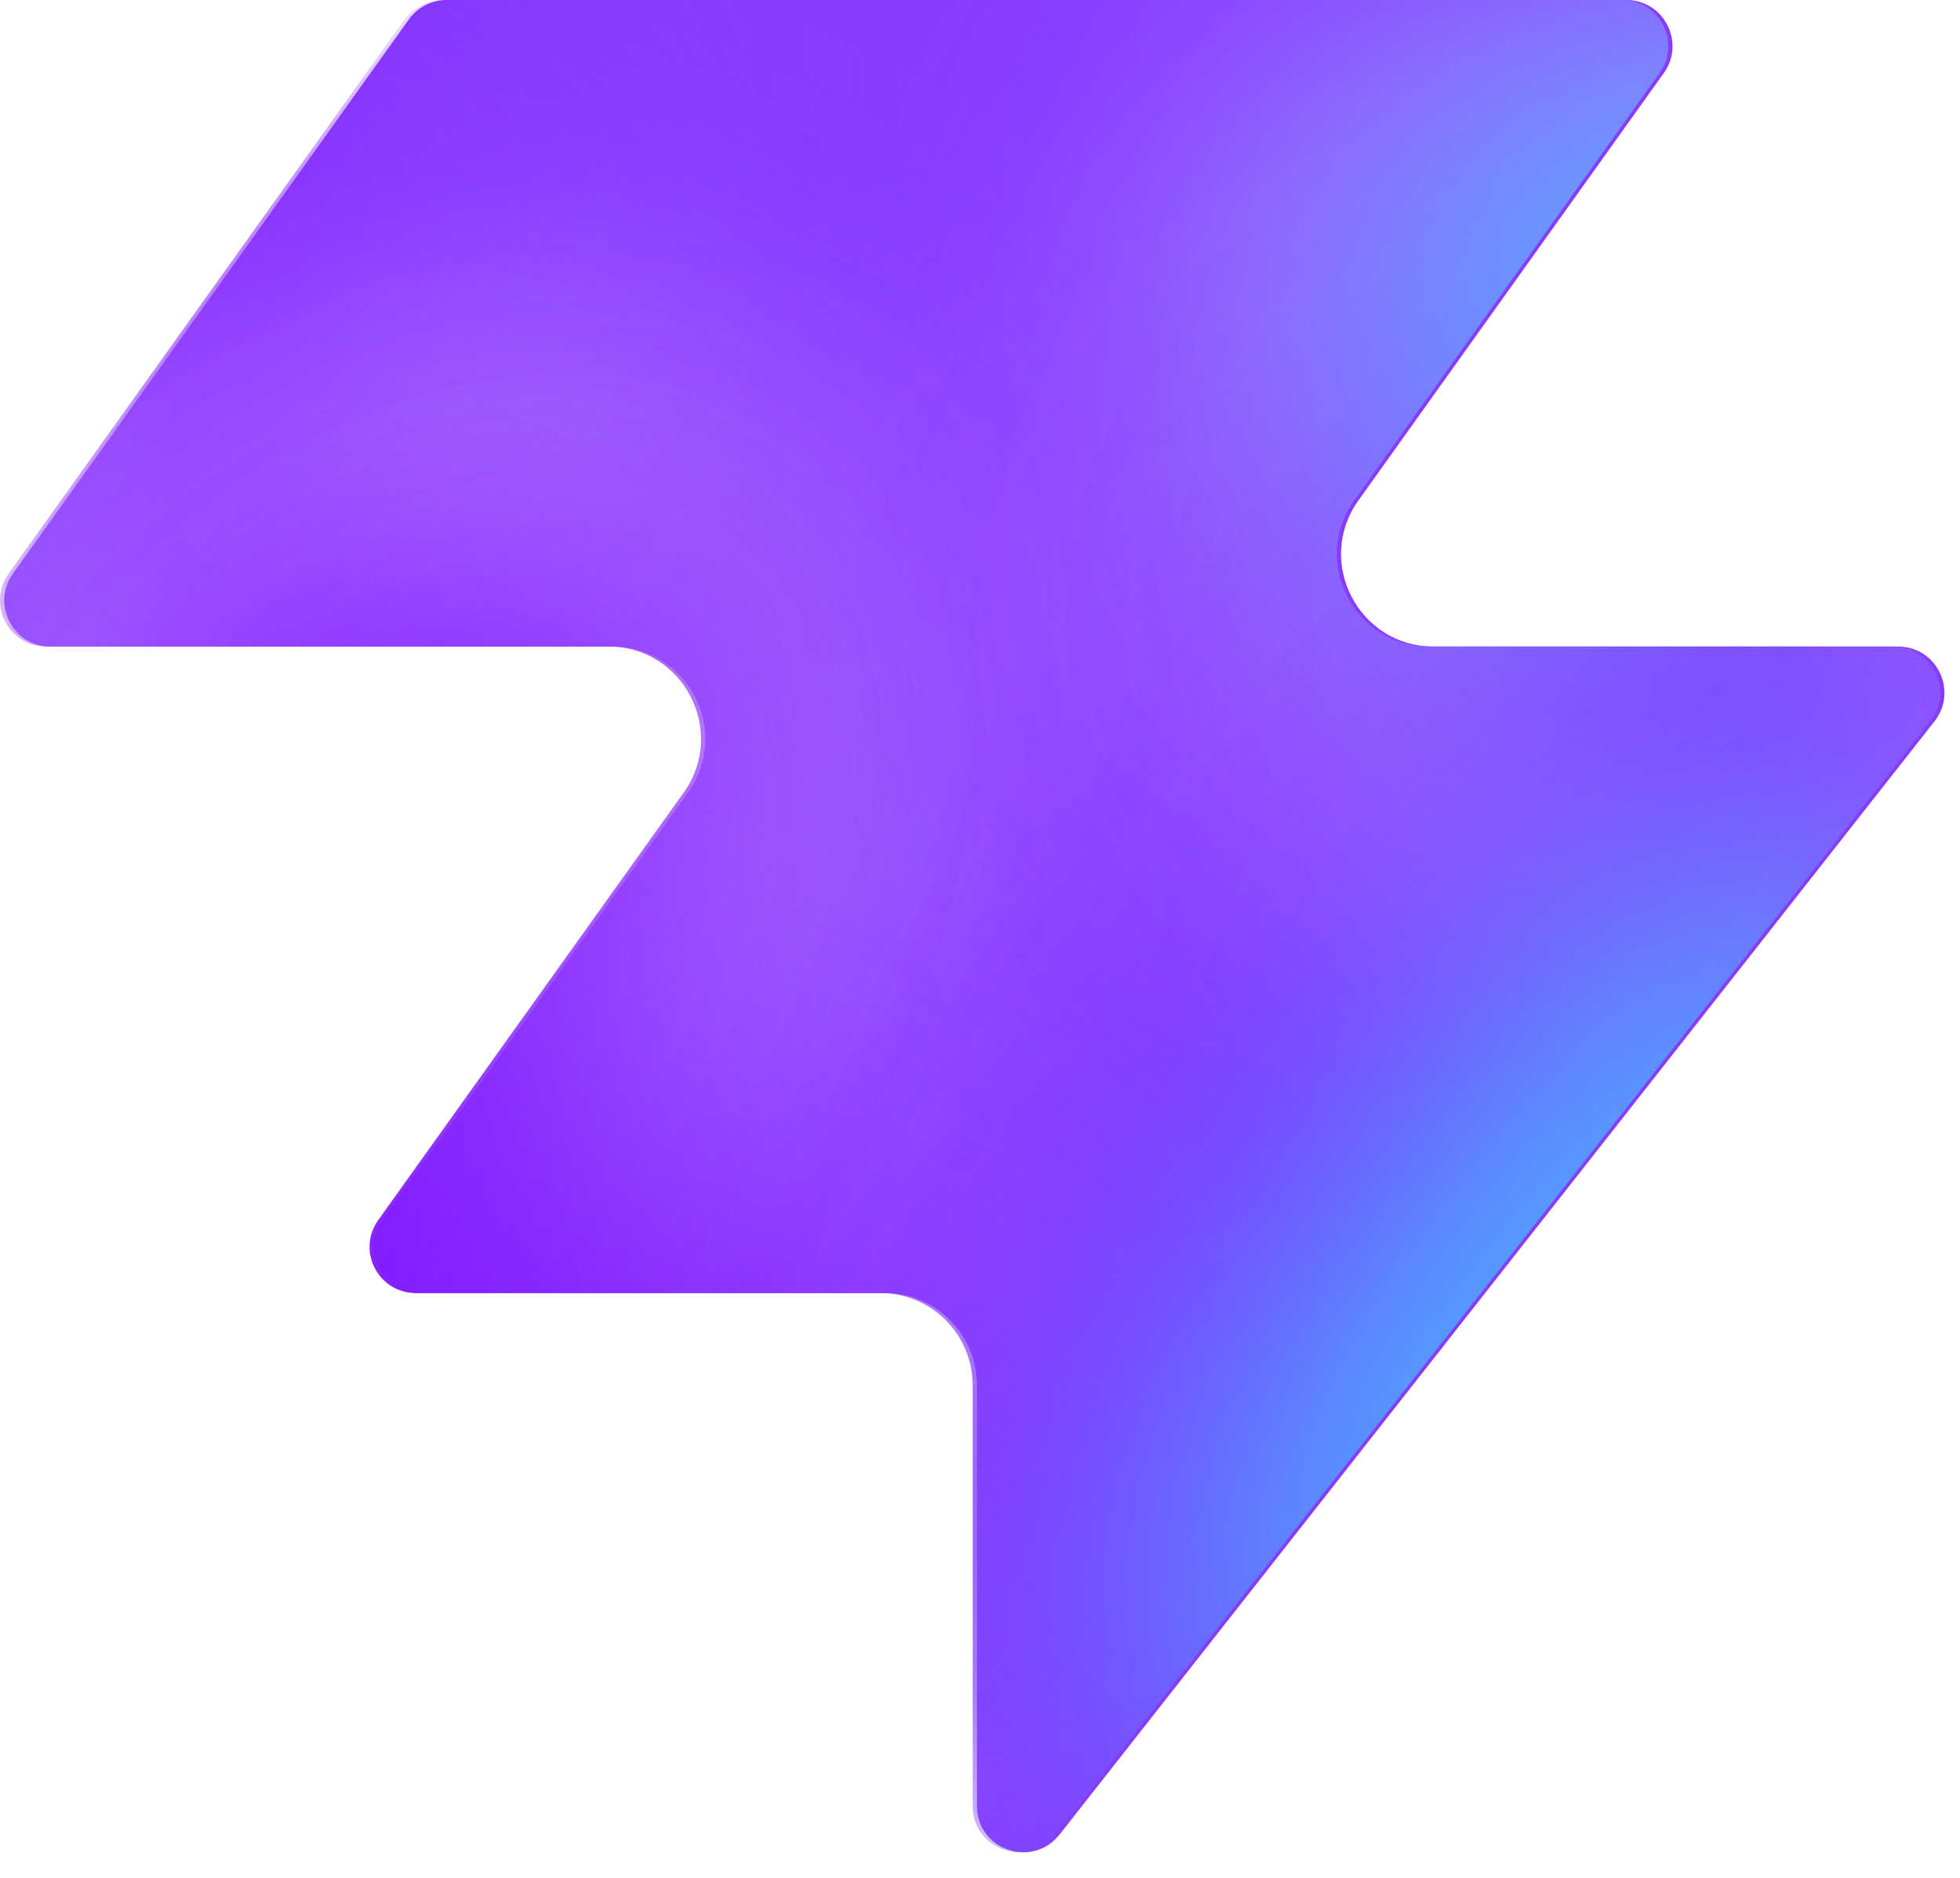
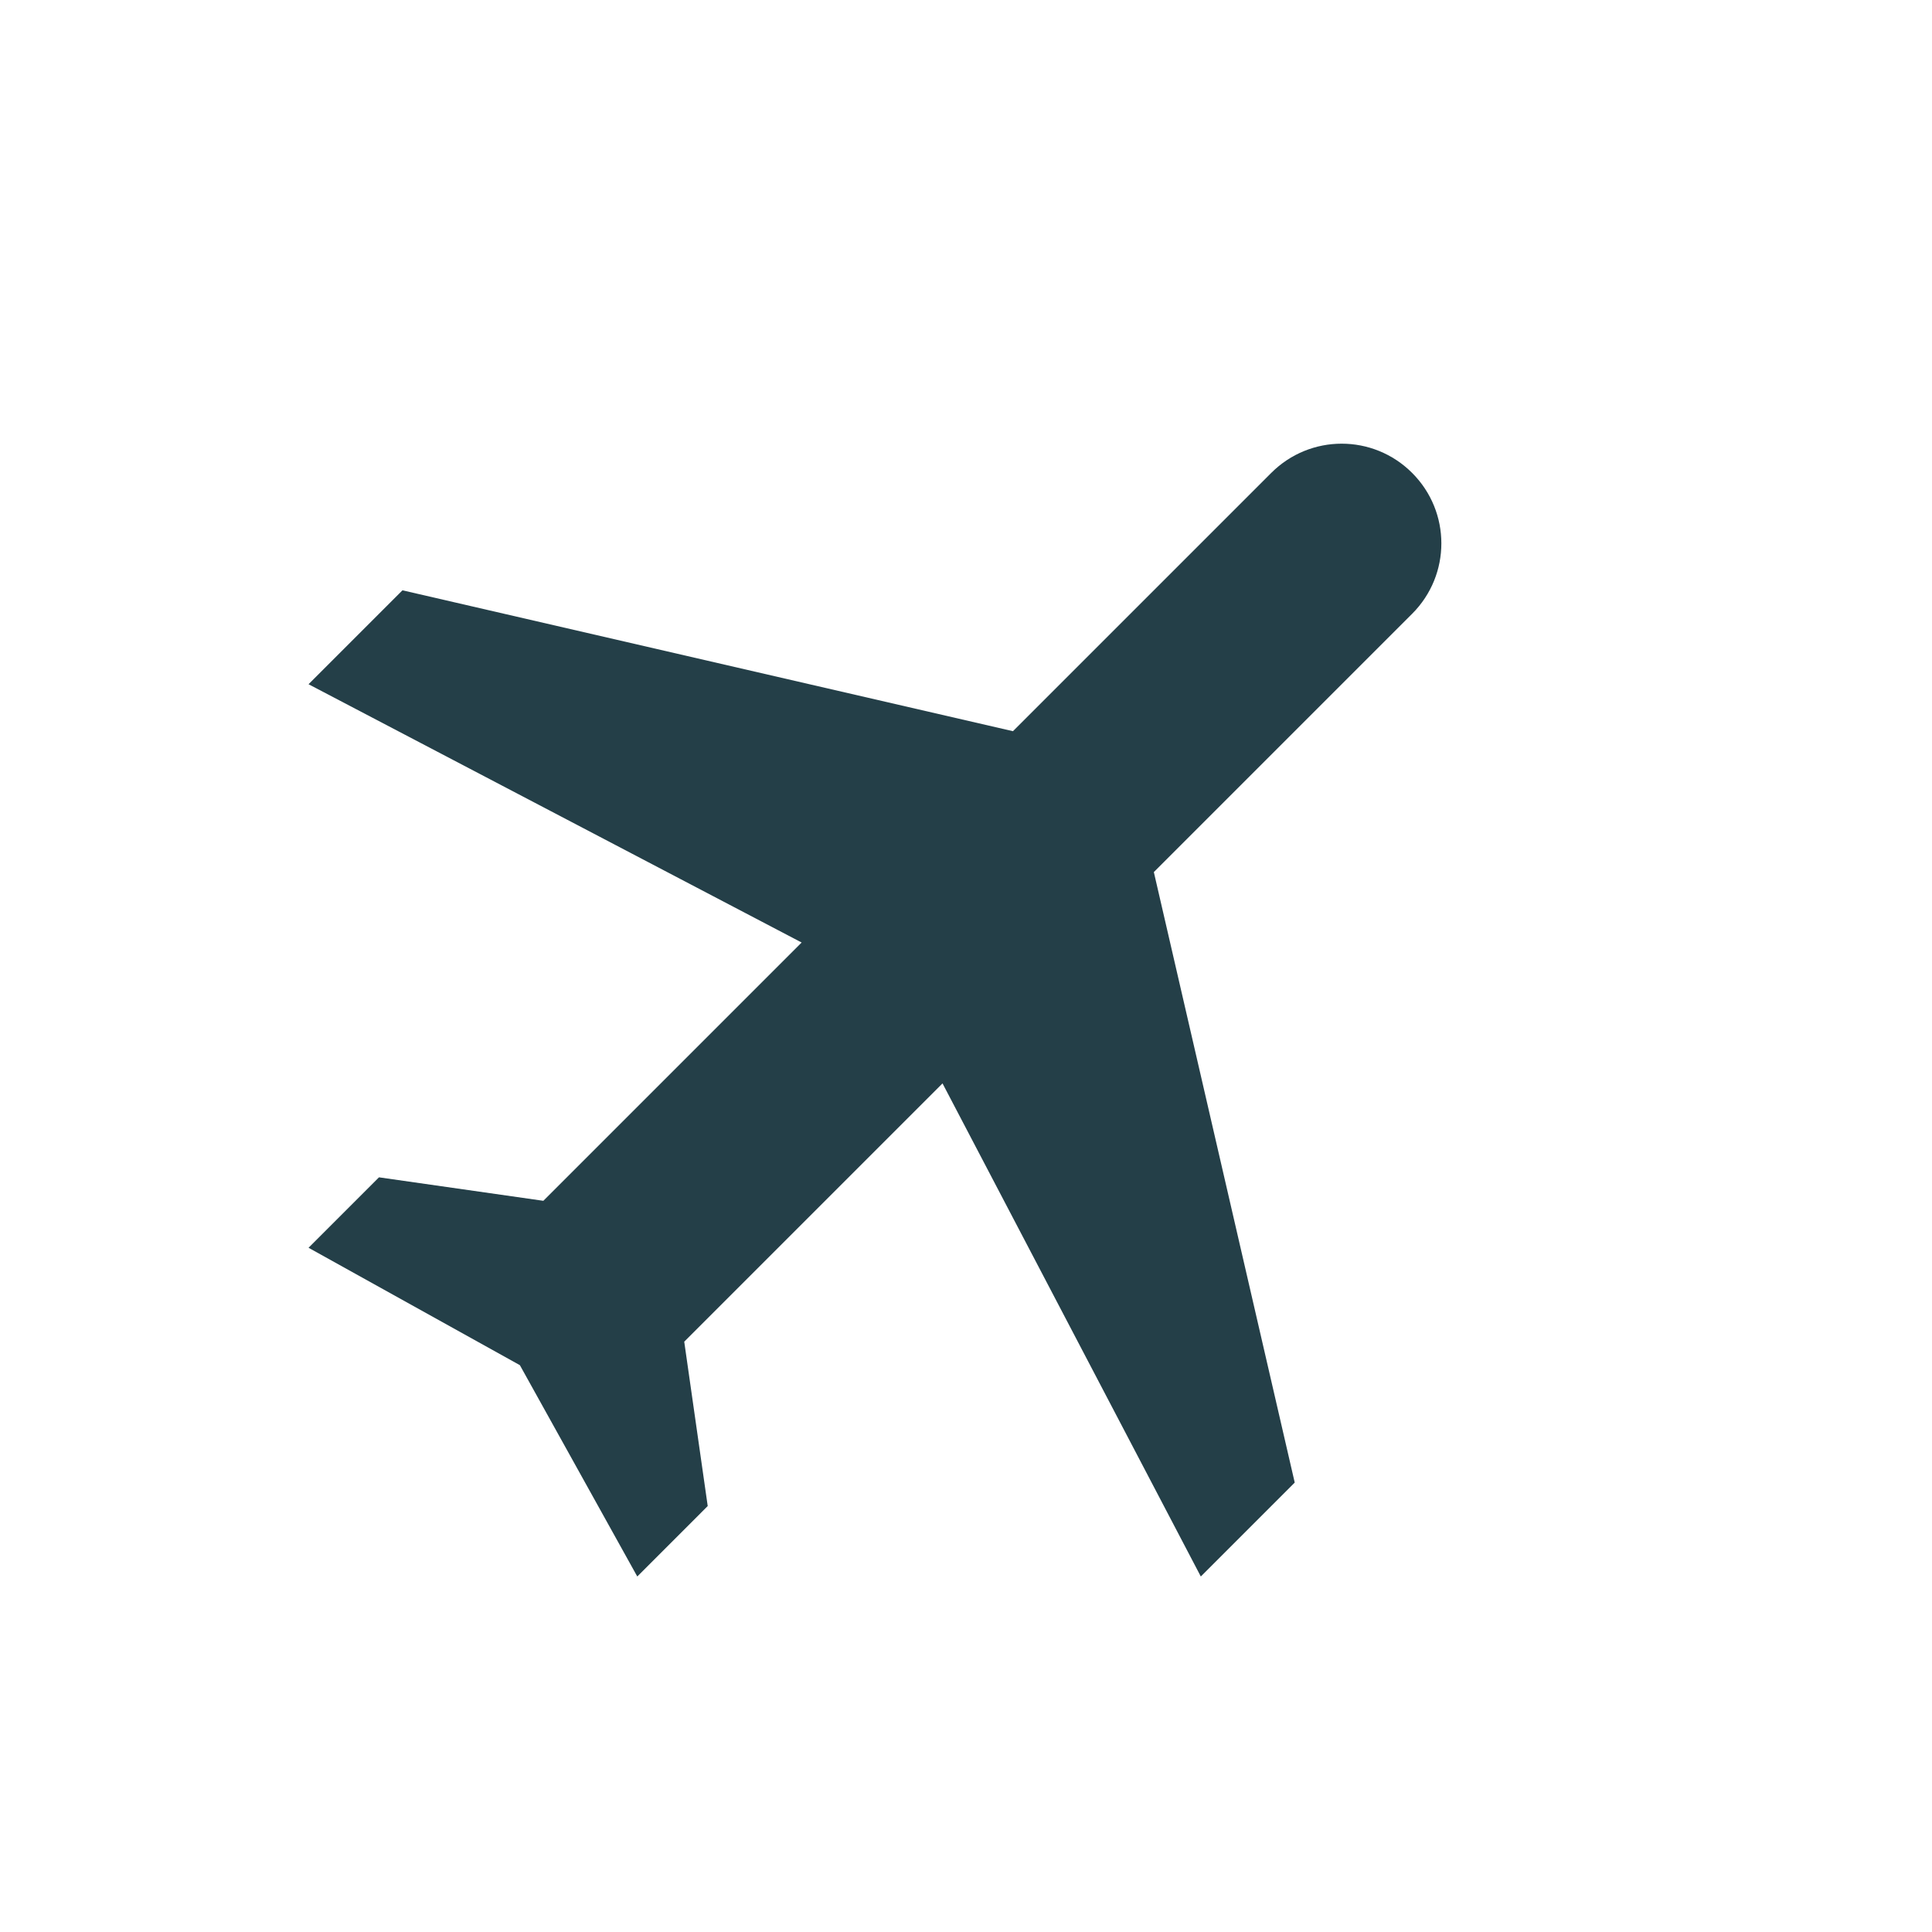
- <svg xmlns="http://www.w3.org/2000/svg" width="48" height="46" fill="none" viewBox="0 0 48 46">
-   <path fill="#863bff" d="M25.946 44.938c-.664.845-2.021.375-2.021-.698V33.937a2.26 2.26 0 0 0-2.262-2.262H10.287c-.92 0-1.456-1.04-.92-1.788l7.48-10.471c1.07-1.497 0-3.578-1.842-3.578H1.237c-.92 0-1.456-1.04-.92-1.788L10.013.474c.214-.297.556-.474.92-.474h28.894c.92 0 1.456 1.04.92 1.788l-7.48 10.471c-1.07 1.498 0 3.579 1.842 3.579h11.377c.943 0 1.473 1.088.89 1.83L25.947 44.94z" style="fill:#863bff;fill:color(display-p3 .525 .23 1);fill-opacity:1" />
-   <mask id="a" width="48" height="46" x="0" y="0" maskUnits="userSpaceOnUse" style="mask-type:alpha">
-     <path fill="#000" d="M25.842 44.938c-.664.844-2.021.375-2.021-.698V33.937a2.26 2.26 0 0 0-2.262-2.262H10.183c-.92 0-1.456-1.04-.92-1.788l7.48-10.471c1.07-1.498 0-3.579-1.842-3.579H1.133c-.92 0-1.456-1.04-.92-1.787L9.91.473c.214-.297.556-.474.92-.474h28.894c.92 0 1.456 1.04.92 1.788l-7.48 10.471c-1.07 1.498 0 3.578 1.842 3.578h11.377c.943 0 1.473 1.088.89 1.832L25.843 44.94z" style="fill:#000;fill-opacity:1" />
-   </mask>
-   <g mask="url(#a)">
-     <g filter="url(#b)">
-       <ellipse cx="5.508" cy="14.704" fill="#ede6ff" rx="5.508" ry="14.704" style="fill:#ede6ff;fill:color(display-p3 .927 .903 1);fill-opacity:1" transform="matrix(.00324 1 1 -.00324 -4.47 31.516)" />
-     </g>
-     <g filter="url(#c)">
-       <ellipse cx="10.399" cy="29.851" fill="#ede6ff" rx="10.399" ry="29.851" style="fill:#ede6ff;fill:color(display-p3 .927 .903 1);fill-opacity:1" transform="matrix(.00324 1 1 -.00324 -39.328 7.883)" />
-     </g>
-     <g filter="url(#d)">
-       <ellipse cx="5.508" cy="30.487" fill="#7e14ff" rx="5.508" ry="30.487" style="fill:#7e14ff;fill:color(display-p3 .492 .077 1);fill-opacity:1" transform="rotate(89.814 -25.913 -14.639)scale(1 -1)" />
-     </g>
-     <g filter="url(#e)">
-       <ellipse cx="5.508" cy="30.599" fill="#7e14ff" rx="5.508" ry="30.599" style="fill:#7e14ff;fill:color(display-p3 .492 .077 1);fill-opacity:1" transform="rotate(89.814 -32.644 -3.334)scale(1 -1)" />
-     </g>
-     <g filter="url(#f)">
-       <ellipse cx="5.508" cy="30.599" fill="#7e14ff" rx="5.508" ry="30.599" style="fill:#7e14ff;fill:color(display-p3 .492 .077 1);fill-opacity:1" transform="matrix(.00324 1 1 -.00324 -34.34 30.47)" />
-     </g>
-     <g filter="url(#g)">
-       <ellipse cx="14.072" cy="22.078" fill="#ede6ff" rx="14.072" ry="22.078" style="fill:#ede6ff;fill:color(display-p3 .927 .903 1);fill-opacity:1" transform="rotate(93.35 24.506 48.493)scale(-1 1)" />
-     </g>
-     <g filter="url(#h)">
-       <ellipse cx="3.47" cy="21.501" fill="#7e14ff" rx="3.47" ry="21.501" style="fill:#7e14ff;fill:color(display-p3 .492 .077 1);fill-opacity:1" transform="rotate(89.009 28.708 47.59)scale(-1 1)" />
-     </g>
-     <g filter="url(#i)">
-       <ellipse cx="3.47" cy="21.501" fill="#7e14ff" rx="3.47" ry="21.501" style="fill:#7e14ff;fill:color(display-p3 .492 .077 1);fill-opacity:1" transform="rotate(89.009 28.708 47.59)scale(-1 1)" />
-     </g>
-     <g filter="url(#j)">
-       <ellipse cx=".387" cy="8.972" fill="#7e14ff" rx="4.407" ry="29.108" style="fill:#7e14ff;fill:color(display-p3 .492 .077 1);fill-opacity:1" transform="rotate(39.51 .387 8.972)" />
-     </g>
-     <g filter="url(#k)">
-       <ellipse cx="47.523" cy="-6.092" fill="#7e14ff" rx="4.407" ry="29.108" style="fill:#7e14ff;fill:color(display-p3 .492 .077 1);fill-opacity:1" transform="rotate(37.892 47.523 -6.092)" />
-     </g>
-     <g filter="url(#l)">
-       <ellipse cx="41.412" cy="6.333" fill="#47bfff" rx="5.971" ry="9.665" style="fill:#47bfff;fill:color(display-p3 .28 .748 1);fill-opacity:1" transform="rotate(37.892 41.412 6.333)" />
-     </g>
-     <g filter="url(#m)">
-       <ellipse cx="-1.879" cy="38.332" fill="#7e14ff" rx="4.407" ry="29.108" style="fill:#7e14ff;fill:color(display-p3 .492 .077 1);fill-opacity:1" transform="rotate(37.892 -1.88 38.332)" />
-     </g>
-     <g filter="url(#n)">
-       <ellipse cx="-1.879" cy="38.332" fill="#7e14ff" rx="4.407" ry="29.108" style="fill:#7e14ff;fill:color(display-p3 .492 .077 1);fill-opacity:1" transform="rotate(37.892 -1.88 38.332)" />
-     </g>
-     <g filter="url(#o)">
-       <ellipse cx="35.651" cy="29.907" fill="#7e14ff" rx="4.407" ry="29.108" style="fill:#7e14ff;fill:color(display-p3 .492 .077 1);fill-opacity:1" transform="rotate(37.892 35.651 29.907)" />
-     </g>
-     <g filter="url(#p)">
-       <ellipse cx="38.418" cy="32.4" fill="#47bfff" rx="5.971" ry="15.297" style="fill:#47bfff;fill:color(display-p3 .28 .748 1);fill-opacity:1" transform="rotate(37.892 38.418 32.4)" />
-     </g>
-   </g>
-   <defs>
-     <filter id="b" width="60.045" height="41.654" x="-19.77" y="16.149" color-interpolation-filters="sRGB" filterUnits="userSpaceOnUse">
-       <feFlood flood-opacity="0" result="BackgroundImageFix" />
-       <feBlend in="SourceGraphic" in2="BackgroundImageFix" result="shape" />
-       <feGaussianBlur result="effect1_foregroundBlur_2002_17158" stdDeviation="7.659" />
-     </filter>
-     <filter id="c" width="90.34" height="51.437" x="-54.613" y="-7.533" color-interpolation-filters="sRGB" filterUnits="userSpaceOnUse">
-       <feFlood flood-opacity="0" result="BackgroundImageFix" />
-       <feBlend in="SourceGraphic" in2="BackgroundImageFix" result="shape" />
-       <feGaussianBlur result="effect1_foregroundBlur_2002_17158" stdDeviation="7.659" />
-     </filter>
-     <filter id="d" width="79.355" height="29.4" x="-49.64" y="2.03" color-interpolation-filters="sRGB" filterUnits="userSpaceOnUse">
-       <feFlood flood-opacity="0" result="BackgroundImageFix" />
-       <feBlend in="SourceGraphic" in2="BackgroundImageFix" result="shape" />
-       <feGaussianBlur result="effect1_foregroundBlur_2002_17158" stdDeviation="4.596" />
-     </filter>
-     <filter id="e" width="79.579" height="29.4" x="-45.045" y="20.029" color-interpolation-filters="sRGB" filterUnits="userSpaceOnUse">
-       <feFlood flood-opacity="0" result="BackgroundImageFix" />
-       <feBlend in="SourceGraphic" in2="BackgroundImageFix" result="shape" />
-       <feGaussianBlur result="effect1_foregroundBlur_2002_17158" stdDeviation="4.596" />
-     </filter>
-     <filter id="f" width="79.579" height="29.4" x="-43.513" y="21.178" color-interpolation-filters="sRGB" filterUnits="userSpaceOnUse">
-       <feFlood flood-opacity="0" result="BackgroundImageFix" />
-       <feBlend in="SourceGraphic" in2="BackgroundImageFix" result="shape" />
-       <feGaussianBlur result="effect1_foregroundBlur_2002_17158" stdDeviation="4.596" />
-     </filter>
-     <filter id="g" width="74.749" height="58.852" x="15.756" y="-17.901" color-interpolation-filters="sRGB" filterUnits="userSpaceOnUse">
-       <feFlood flood-opacity="0" result="BackgroundImageFix" />
-       <feBlend in="SourceGraphic" in2="BackgroundImageFix" result="shape" />
-       <feGaussianBlur result="effect1_foregroundBlur_2002_17158" stdDeviation="7.659" />
-     </filter>
-     <filter id="h" width="61.377" height="25.362" x="23.548" y="2.284" color-interpolation-filters="sRGB" filterUnits="userSpaceOnUse">
-       <feFlood flood-opacity="0" result="BackgroundImageFix" />
-       <feBlend in="SourceGraphic" in2="BackgroundImageFix" result="shape" />
-       <feGaussianBlur result="effect1_foregroundBlur_2002_17158" stdDeviation="4.596" />
-     </filter>
-     <filter id="i" width="61.377" height="25.362" x="23.548" y="2.284" color-interpolation-filters="sRGB" filterUnits="userSpaceOnUse">
-       <feFlood flood-opacity="0" result="BackgroundImageFix" />
-       <feBlend in="SourceGraphic" in2="BackgroundImageFix" result="shape" />
-       <feGaussianBlur result="effect1_foregroundBlur_2002_17158" stdDeviation="4.596" />
-     </filter>
-     <filter id="j" width="56.045" height="63.649" x="-27.636" y="-22.853" color-interpolation-filters="sRGB" filterUnits="userSpaceOnUse">
-       <feFlood flood-opacity="0" result="BackgroundImageFix" />
-       <feBlend in="SourceGraphic" in2="BackgroundImageFix" result="shape" />
-       <feGaussianBlur result="effect1_foregroundBlur_2002_17158" stdDeviation="4.596" />
-     </filter>
-     <filter id="k" width="54.814" height="64.646" x="20.116" y="-38.415" color-interpolation-filters="sRGB" filterUnits="userSpaceOnUse">
-       <feFlood flood-opacity="0" result="BackgroundImageFix" />
-       <feBlend in="SourceGraphic" in2="BackgroundImageFix" result="shape" />
-       <feGaussianBlur result="effect1_foregroundBlur_2002_17158" stdDeviation="4.596" />
-     </filter>
-     <filter id="l" width="33.541" height="35.313" x="24.641" y="-11.323" color-interpolation-filters="sRGB" filterUnits="userSpaceOnUse">
-       <feFlood flood-opacity="0" result="BackgroundImageFix" />
-       <feBlend in="SourceGraphic" in2="BackgroundImageFix" result="shape" />
-       <feGaussianBlur result="effect1_foregroundBlur_2002_17158" stdDeviation="4.596" />
-     </filter>
-     <filter id="m" width="54.814" height="64.646" x="-29.286" y="6.009" color-interpolation-filters="sRGB" filterUnits="userSpaceOnUse">
-       <feFlood flood-opacity="0" result="BackgroundImageFix" />
-       <feBlend in="SourceGraphic" in2="BackgroundImageFix" result="shape" />
-       <feGaussianBlur result="effect1_foregroundBlur_2002_17158" stdDeviation="4.596" />
-     </filter>
-     <filter id="n" width="54.814" height="64.646" x="-29.286" y="6.009" color-interpolation-filters="sRGB" filterUnits="userSpaceOnUse">
-       <feFlood flood-opacity="0" result="BackgroundImageFix" />
-       <feBlend in="SourceGraphic" in2="BackgroundImageFix" result="shape" />
-       <feGaussianBlur result="effect1_foregroundBlur_2002_17158" stdDeviation="4.596" />
-     </filter>
-     <filter id="o" width="54.814" height="64.646" x="8.244" y="-2.416" color-interpolation-filters="sRGB" filterUnits="userSpaceOnUse">
-       <feFlood flood-opacity="0" result="BackgroundImageFix" />
-       <feBlend in="SourceGraphic" in2="BackgroundImageFix" result="shape" />
-       <feGaussianBlur result="effect1_foregroundBlur_2002_17158" stdDeviation="4.596" />
-     </filter>
-     <filter id="p" width="39.409" height="43.623" x="18.713" y="10.588" color-interpolation-filters="sRGB" filterUnits="userSpaceOnUse">
-       <feFlood flood-opacity="0" result="BackgroundImageFix" />
-       <feBlend in="SourceGraphic" in2="BackgroundImageFix" result="shape" />
-       <feGaussianBlur result="effect1_foregroundBlur_2002_17158" stdDeviation="4.596" />
-     </filter>
-   </defs>
+ <svg xmlns="http://www.w3.org/2000/svg" viewBox="0 0 48 48" fill="none">
+   <path fill="#243f48" transform="translate(24 24) rotate(45) scale(1.65) translate(-12 -12)" d="M21 16v-2l-8-5V3.5C13 2.67 12.33 2 11.5 2S10 2.67 10 3.5V9l-8 5v2l8-2.5V19l-2 1.5V22l3.5-1 3.5 1v-1.5L13 19v-5.5L21 16z" />
</svg>
